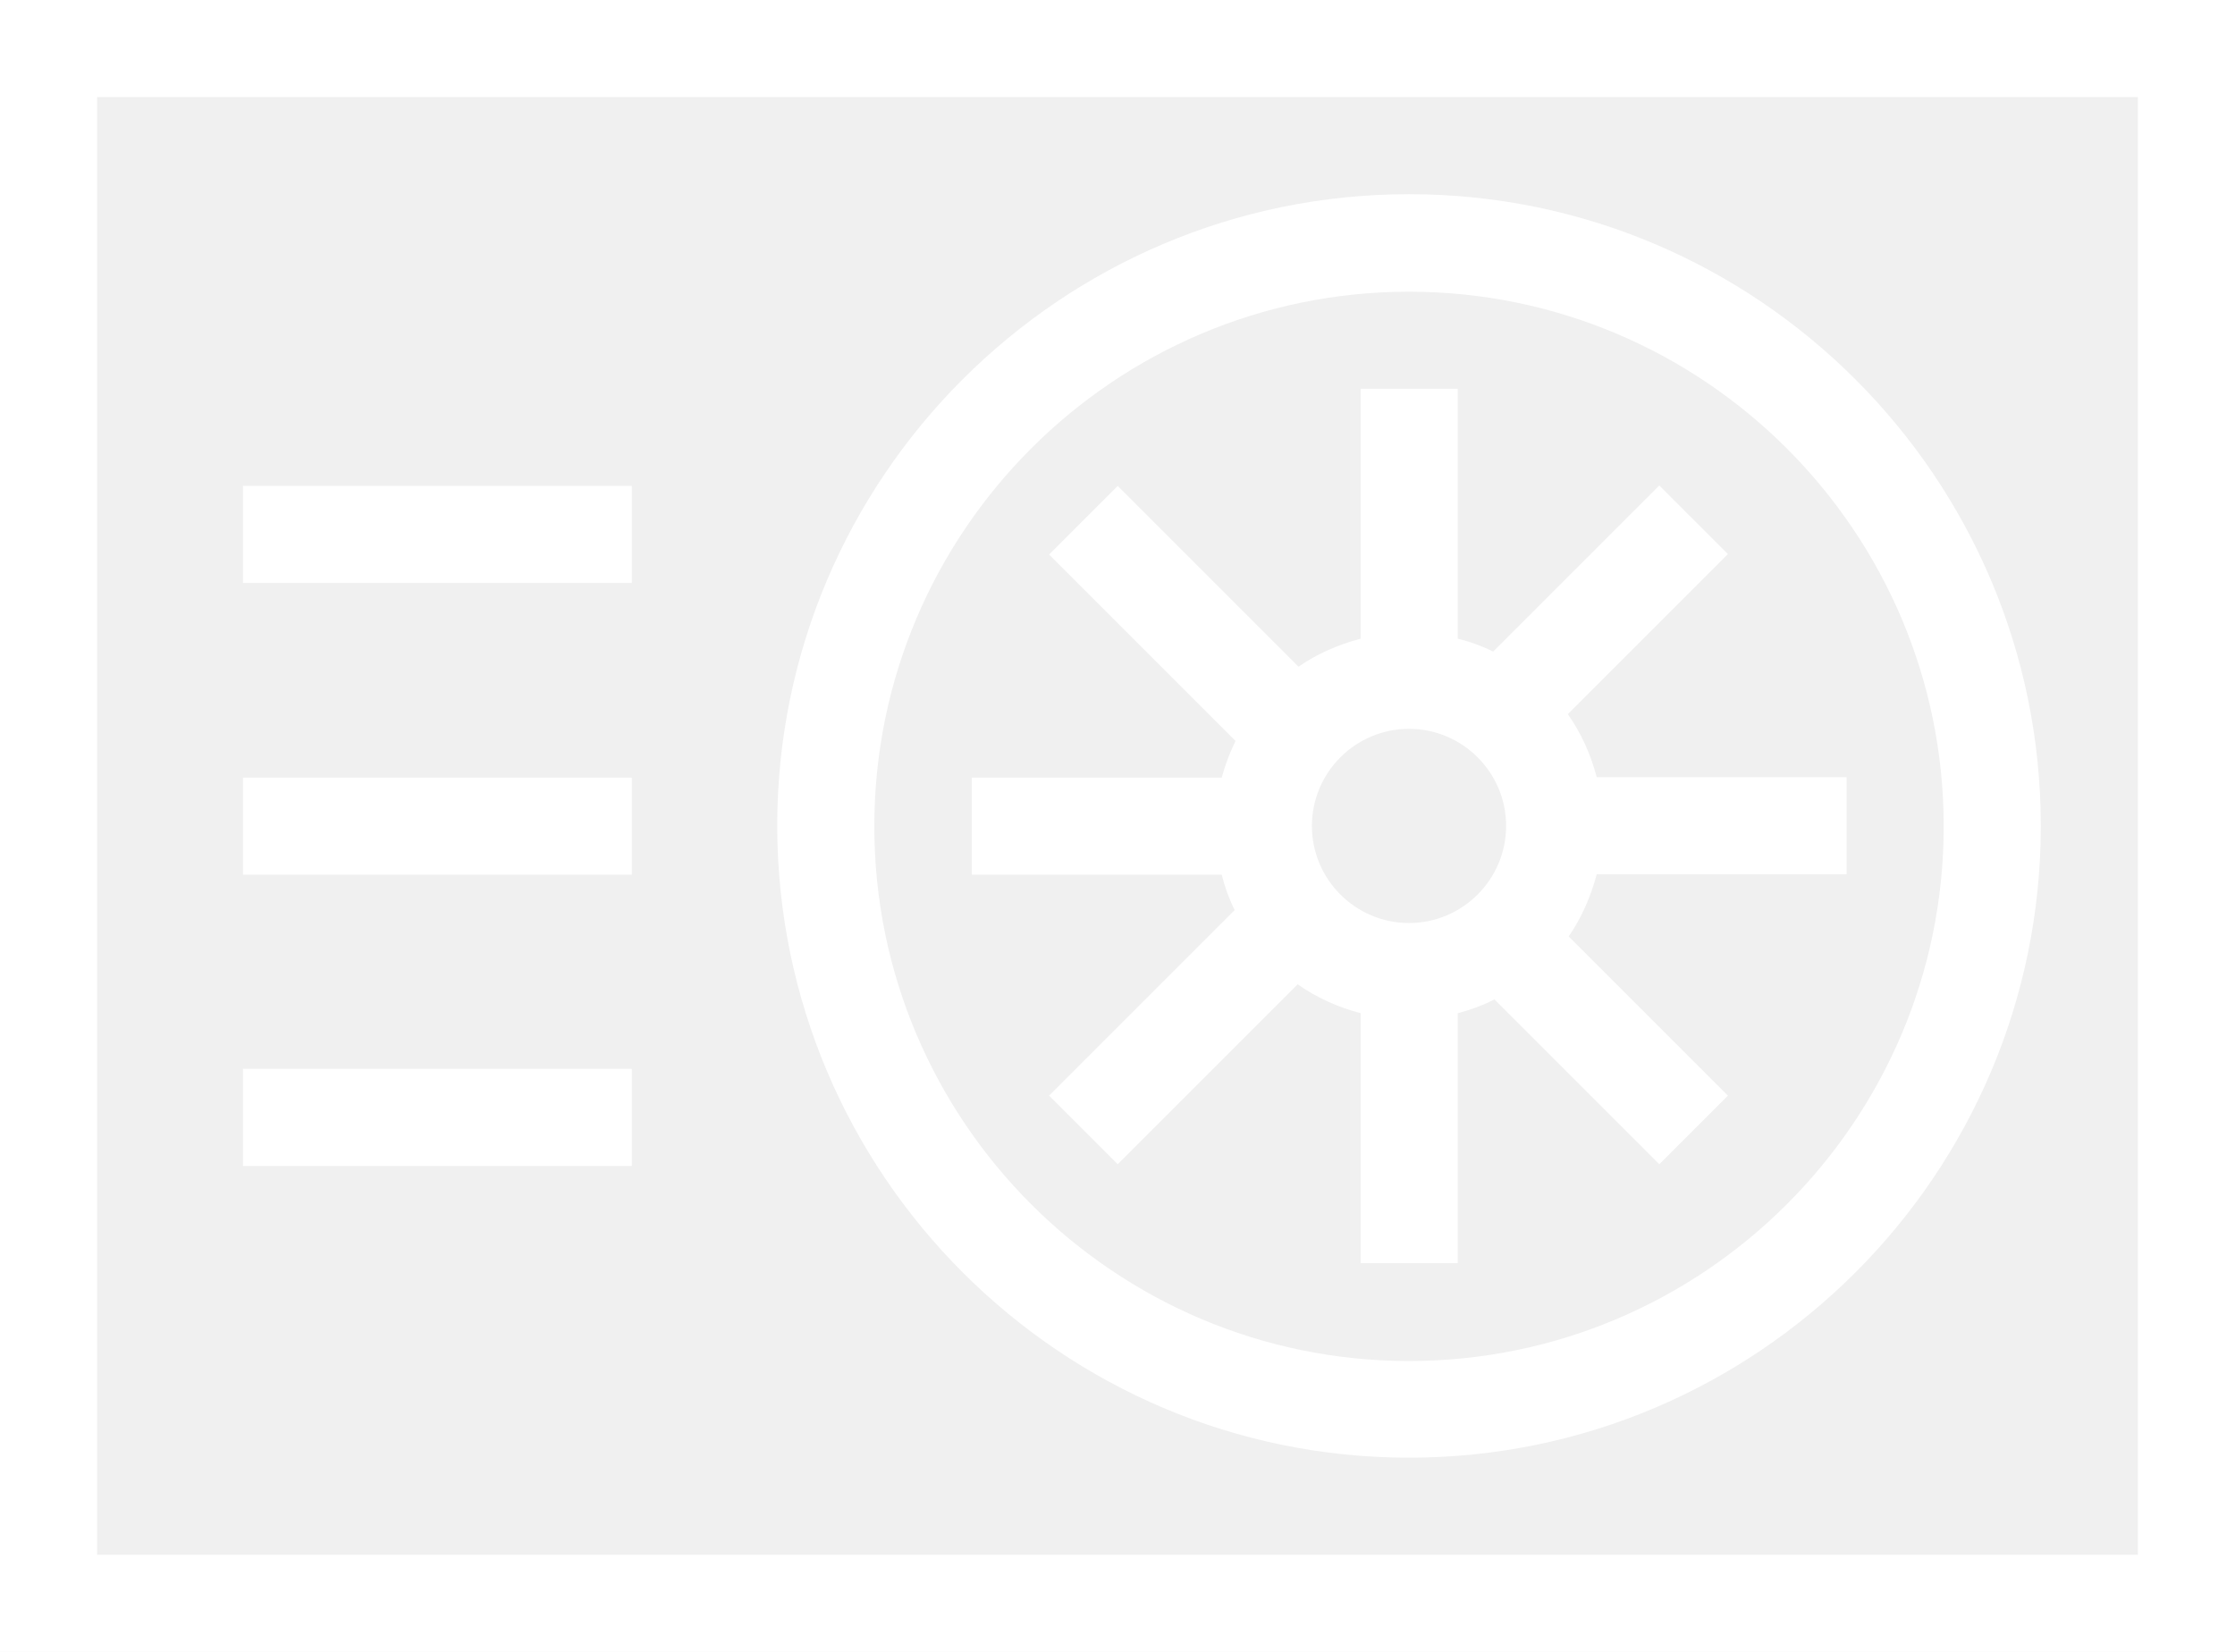
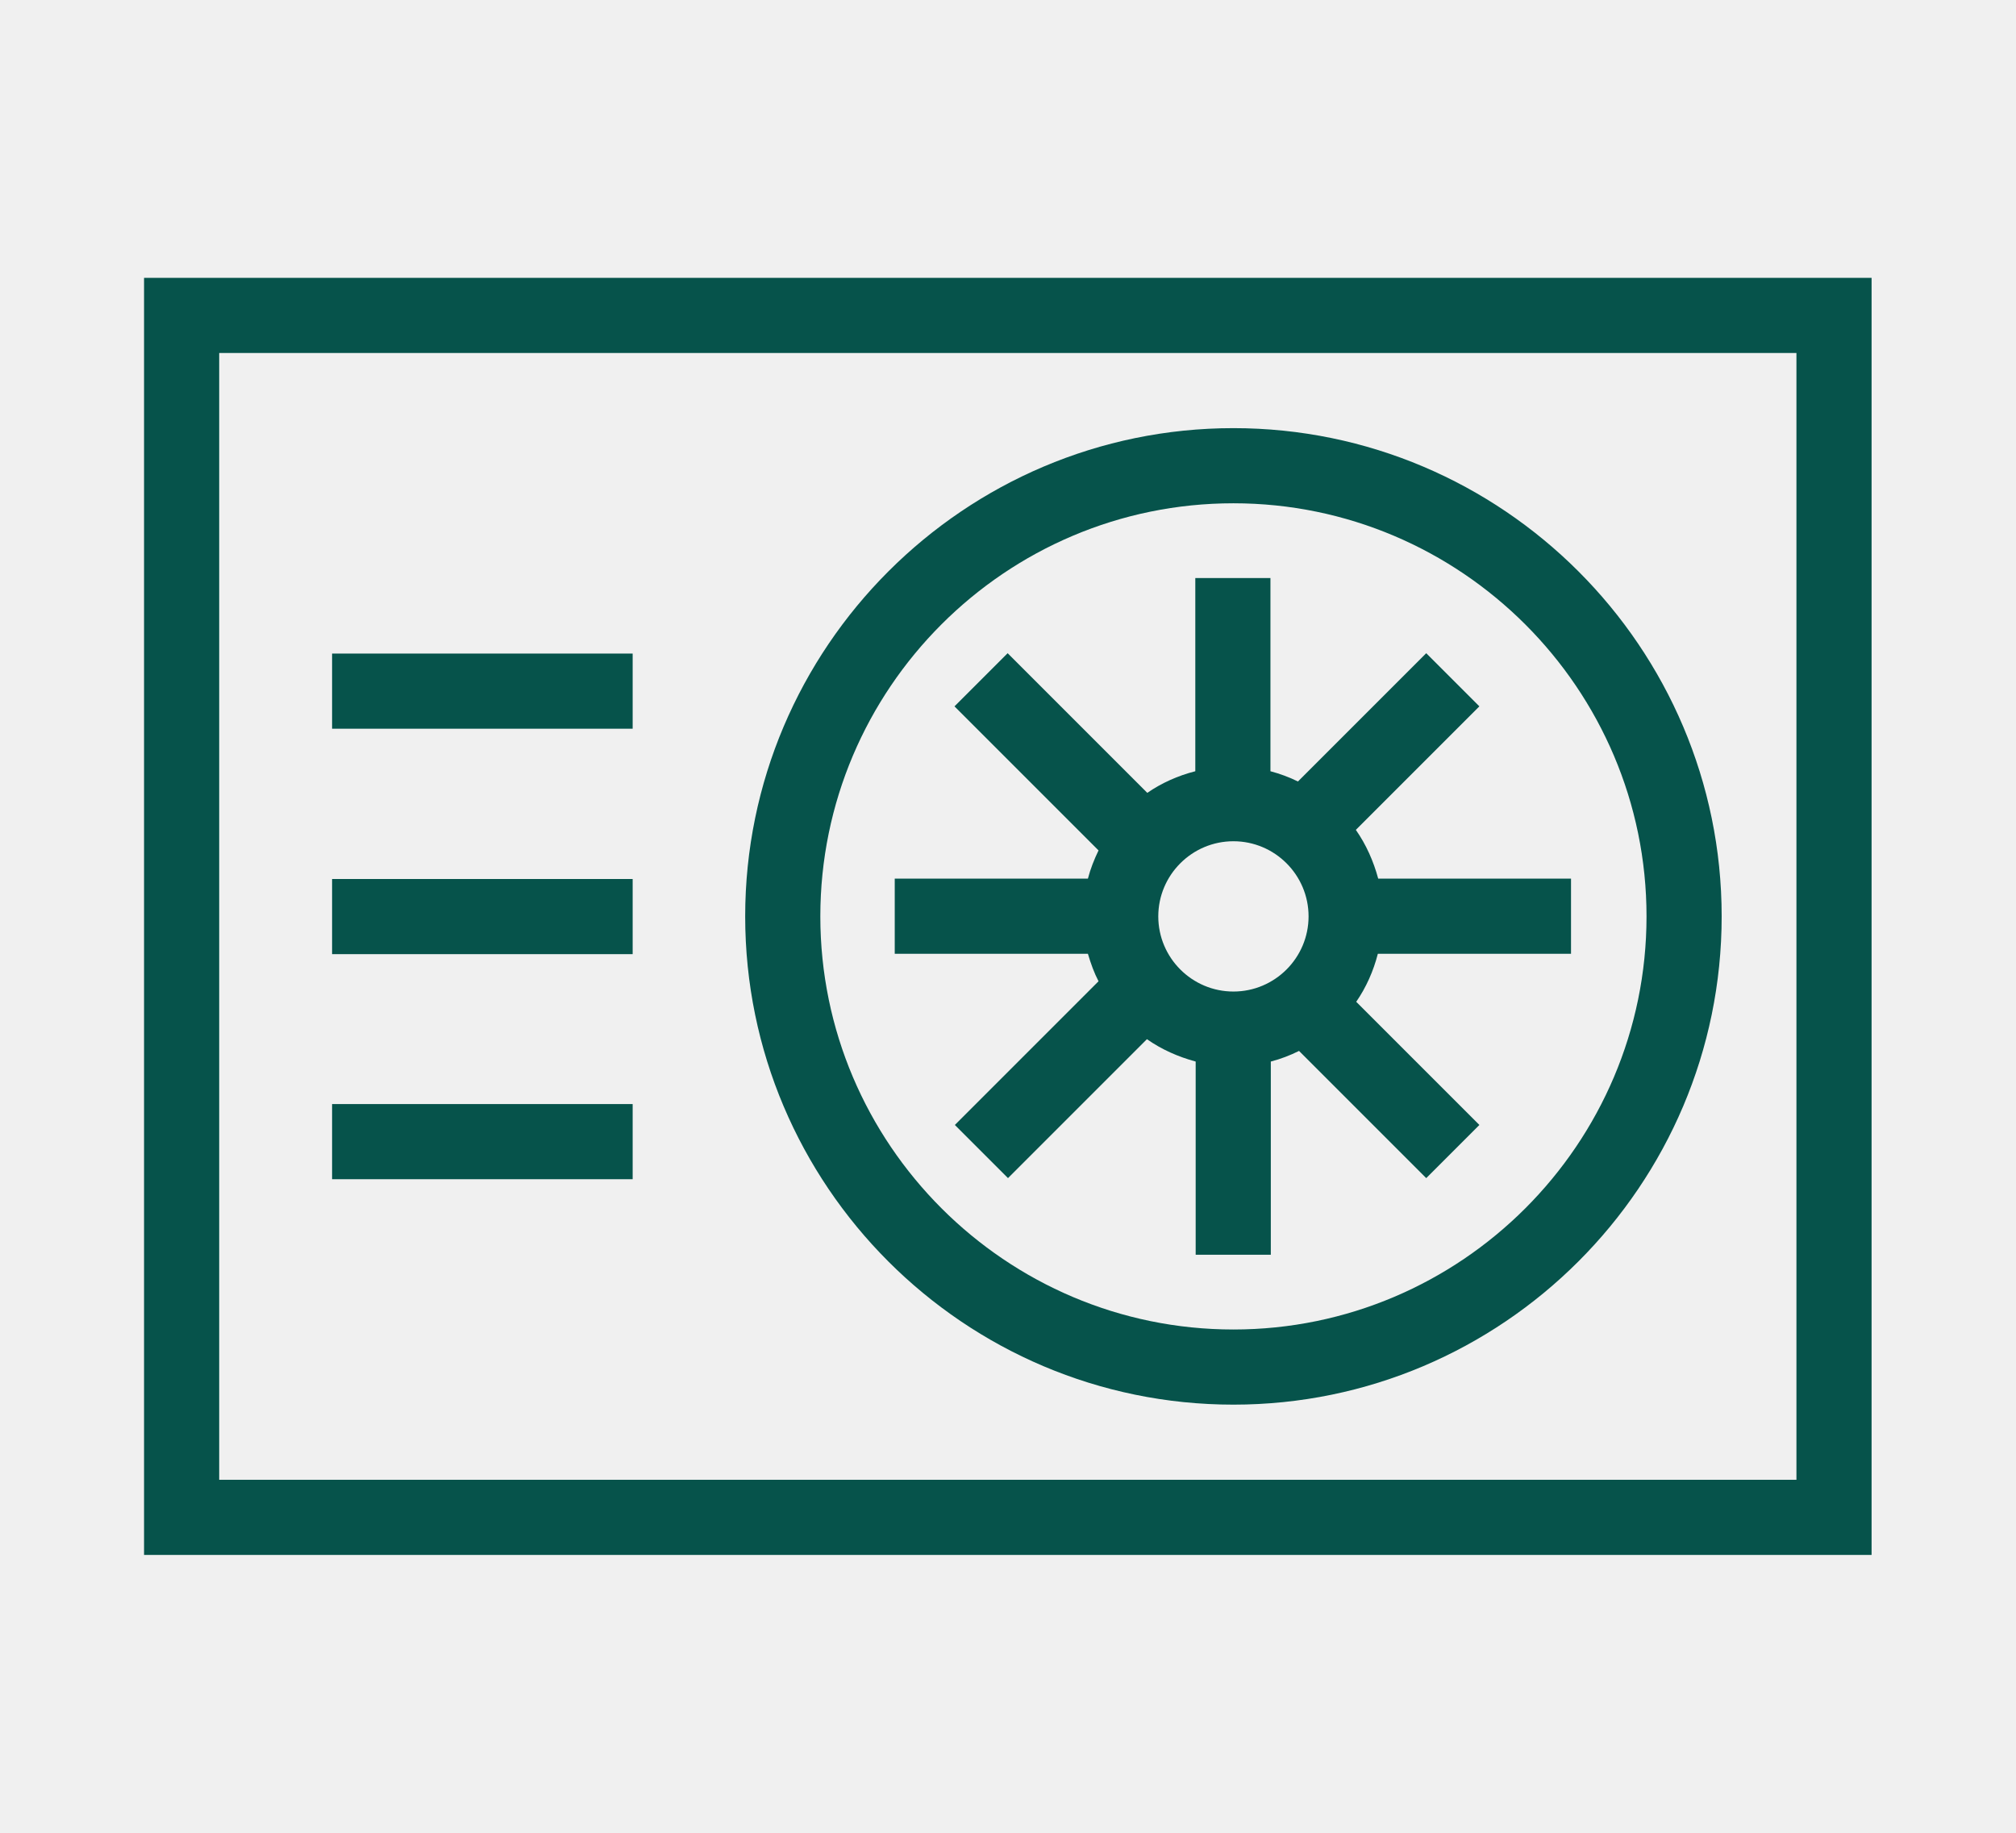
- <svg xmlns="http://www.w3.org/2000/svg" version="1.1" id="Menu_x5F_heat-pump" x="0px" y="0px" viewBox="0 0 51.79 38.28" style="enable-background:new 0 0 51.79 38.28;" xml:space="preserve">
+ <svg xmlns="http://www.w3.org/2000/svg" version="1.1" id="Menu_x5F_heat-pump" x="0px" y="0px" viewBox="0 0 55 50" style="enable-background:new 0 0 55 50;" xml:space="preserve">
  <style type="text/css">
- 	.st0{fill:#FFFFFF;}
+ 	.st2{fill:none;}
+ 	.st150{fill:#06534B;}
</style>
+   <rect class="st2" width="55" height="50" />
  <g>
-     <path class="st0" d="M0,0v38.28h51.79V0H0z M49.54,36.03H2.25V2.25h47.29V36.03z" />
-     <rect x="5.63" y="11.26" class="st0" width="9.01" height="2.25" />
-     <rect x="5.63" y="18.02" class="st0" width="9.01" height="2.25" />
-     <rect x="5.63" y="24.77" class="st0" width="9.01" height="2.25" />
-     <path class="st0" d="M32.65,33.78c8.07,0,14.64-6.57,14.64-14.64c0-8.07-6.57-14.64-14.64-14.64c-8.07,0-14.64,6.57-14.64,14.64   C18.02,27.21,24.58,33.78,32.65,33.78z M32.65,6.76c6.83,0,12.39,5.56,12.39,12.39s-5.56,12.39-12.39,12.39   s-12.39-5.56-12.39-12.39S25.82,6.76,32.65,6.76z" />
-     <path class="st0" d="M28.61,21.09l-4.3,4.3l1.59,1.59l4.17-4.17c0.44,0.31,0.93,0.53,1.46,0.67v5.79h2.25v-5.79   c0.3-0.08,0.58-0.18,0.85-0.32l3.82,3.82l1.59-1.59l-3.69-3.69c0.3-0.43,0.51-0.92,0.65-1.44h5.79v-2.25H37   c-0.14-0.53-0.36-1.02-0.67-1.46l3.71-3.71l-1.59-1.59L34.6,15.1c-0.26-0.13-0.54-0.23-0.82-0.3V9.01h-2.25v5.79   c-0.52,0.14-1.01,0.35-1.44,0.65l-4.19-4.19l-1.59,1.59l4.32,4.32c-0.13,0.27-0.24,0.55-0.32,0.85h-5.79v2.25h5.79   C28.38,20.55,28.48,20.83,28.61,21.09z M32.65,16.89c1.24,0,2.25,1.01,2.25,2.25c0,1.24-1.01,2.25-2.25,2.25   c-1.24,0-2.25-1.01-2.25-2.25C30.4,17.9,31.41,16.89,32.65,16.89z" />
+     <path class="st150" d="M3.93,7.58v34.84h47.13V7.58H3.93z M49.02,40.37H5.98V9.63h43.03V40.37z" />
+     <rect x="9.06" y="17.83" class="st150" width="8.2" height="2.05" />
+     <rect x="9.06" y="23.98" class="st150" width="8.2" height="2.05" />
+     <rect x="9.06" y="30.12" class="st150" width="8.2" height="2.05" />
+     <path class="st150" d="M33.65,38.32c7.34,0,13.32-5.98,13.32-13.32c0-7.34-5.98-13.32-13.32-13.32c-7.34,0-13.32,5.98-13.32,13.32   C20.33,32.34,26.3,38.32,33.65,38.32z M33.65,13.73c6.21,0,11.27,5.06,11.27,11.27s-5.06,11.27-11.27,11.27S22.38,31.21,22.38,25   S27.43,13.73,33.65,13.73z" />
+     <path class="st150" d="M29.97,26.77l-3.92,3.92l1.45,1.45l3.79-3.79c0.4,0.28,0.85,0.48,1.33,0.61v5.27h2.05v-5.27   c0.27-0.07,0.53-0.17,0.77-0.29l3.47,3.47l1.45-1.45l-3.36-3.36c0.27-0.39,0.47-0.84,0.59-1.31h5.27v-2.05H37.6   c-0.13-0.48-0.33-0.93-0.61-1.33l3.37-3.37l-1.45-1.45l-3.5,3.5c-0.24-0.12-0.49-0.21-0.75-0.28v-5.27h-2.05v5.27   c-0.47,0.12-0.92,0.32-1.31,0.59l-3.81-3.81l-1.45,1.45l3.93,3.93c-0.12,0.25-0.22,0.5-0.29,0.77h-5.27v2.05h5.27   C29.76,26.29,29.85,26.54,29.97,26.77z M33.65,22.95c1.13,0,2.05,0.92,2.05,2.05c0,1.13-0.92,2.05-2.05,2.05S31.6,26.13,31.6,25   C31.6,23.87,32.52,22.95,33.65,22.95z" />
  </g>
+   <g>
+ </g>
+   <g>
+ </g>
+   <g>
+ </g>
+   <g>
+ </g>
+   <g>
+ </g>
+   <g>
+ </g>
</svg>
